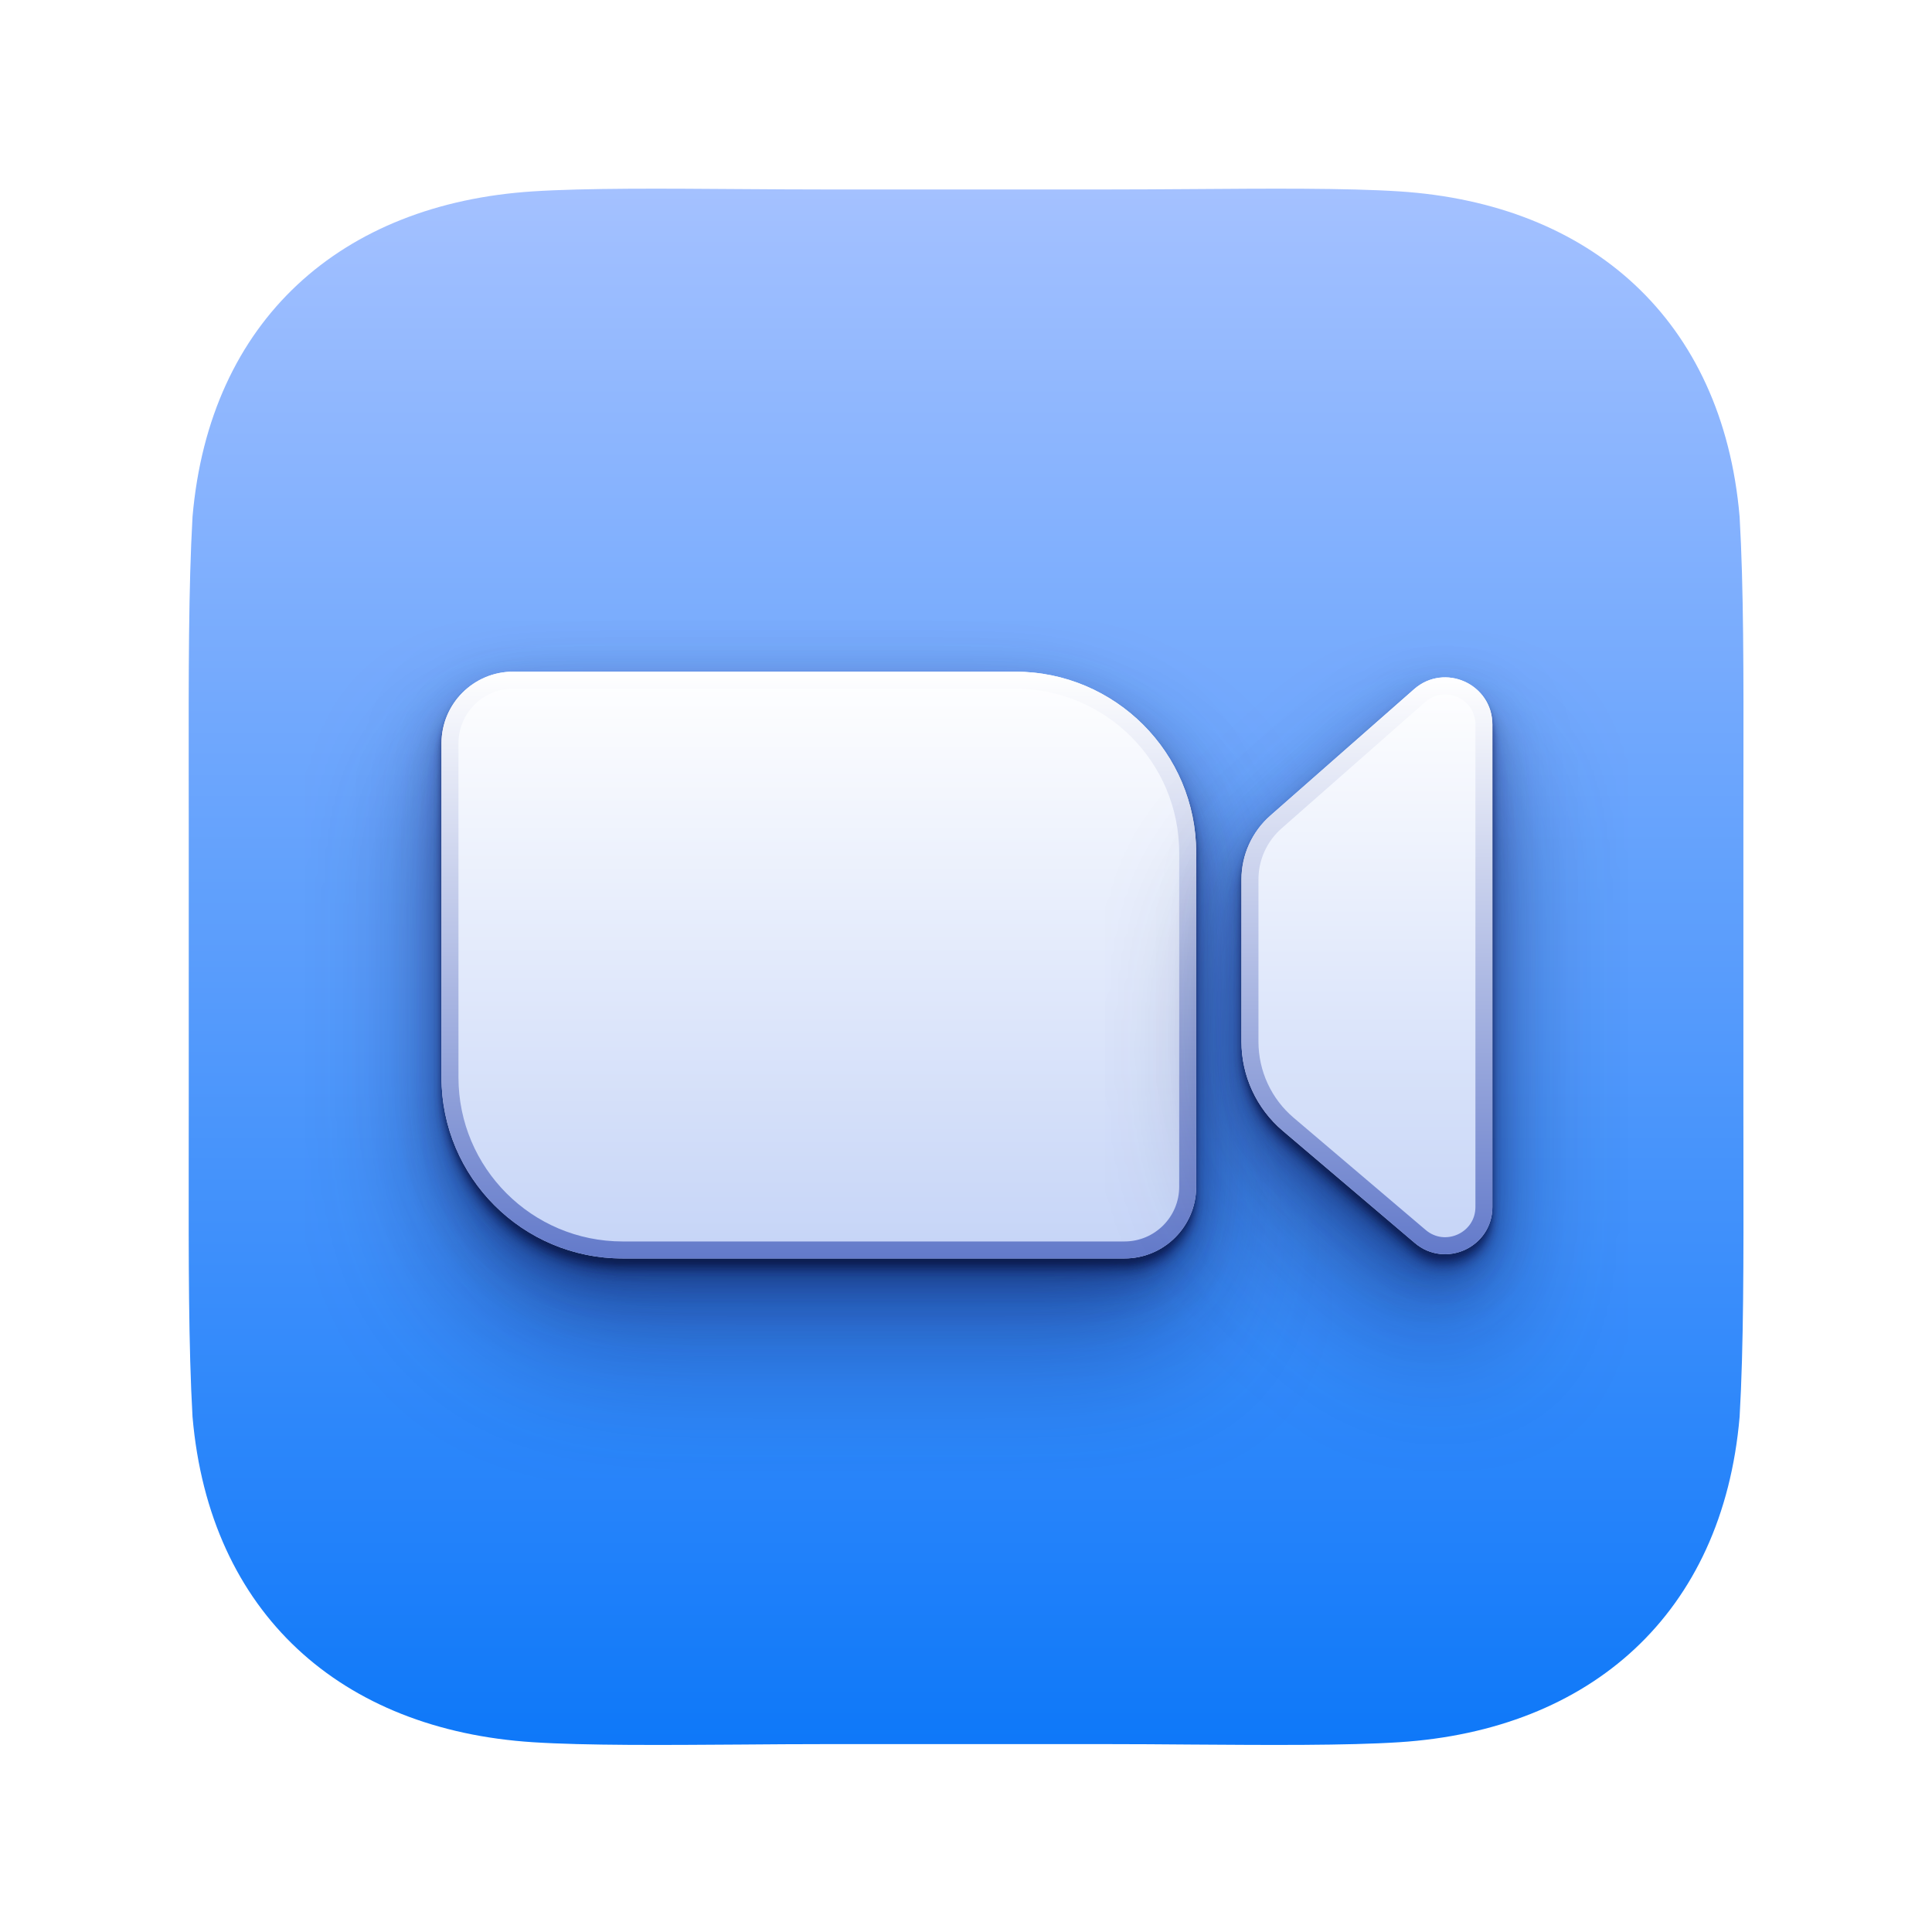
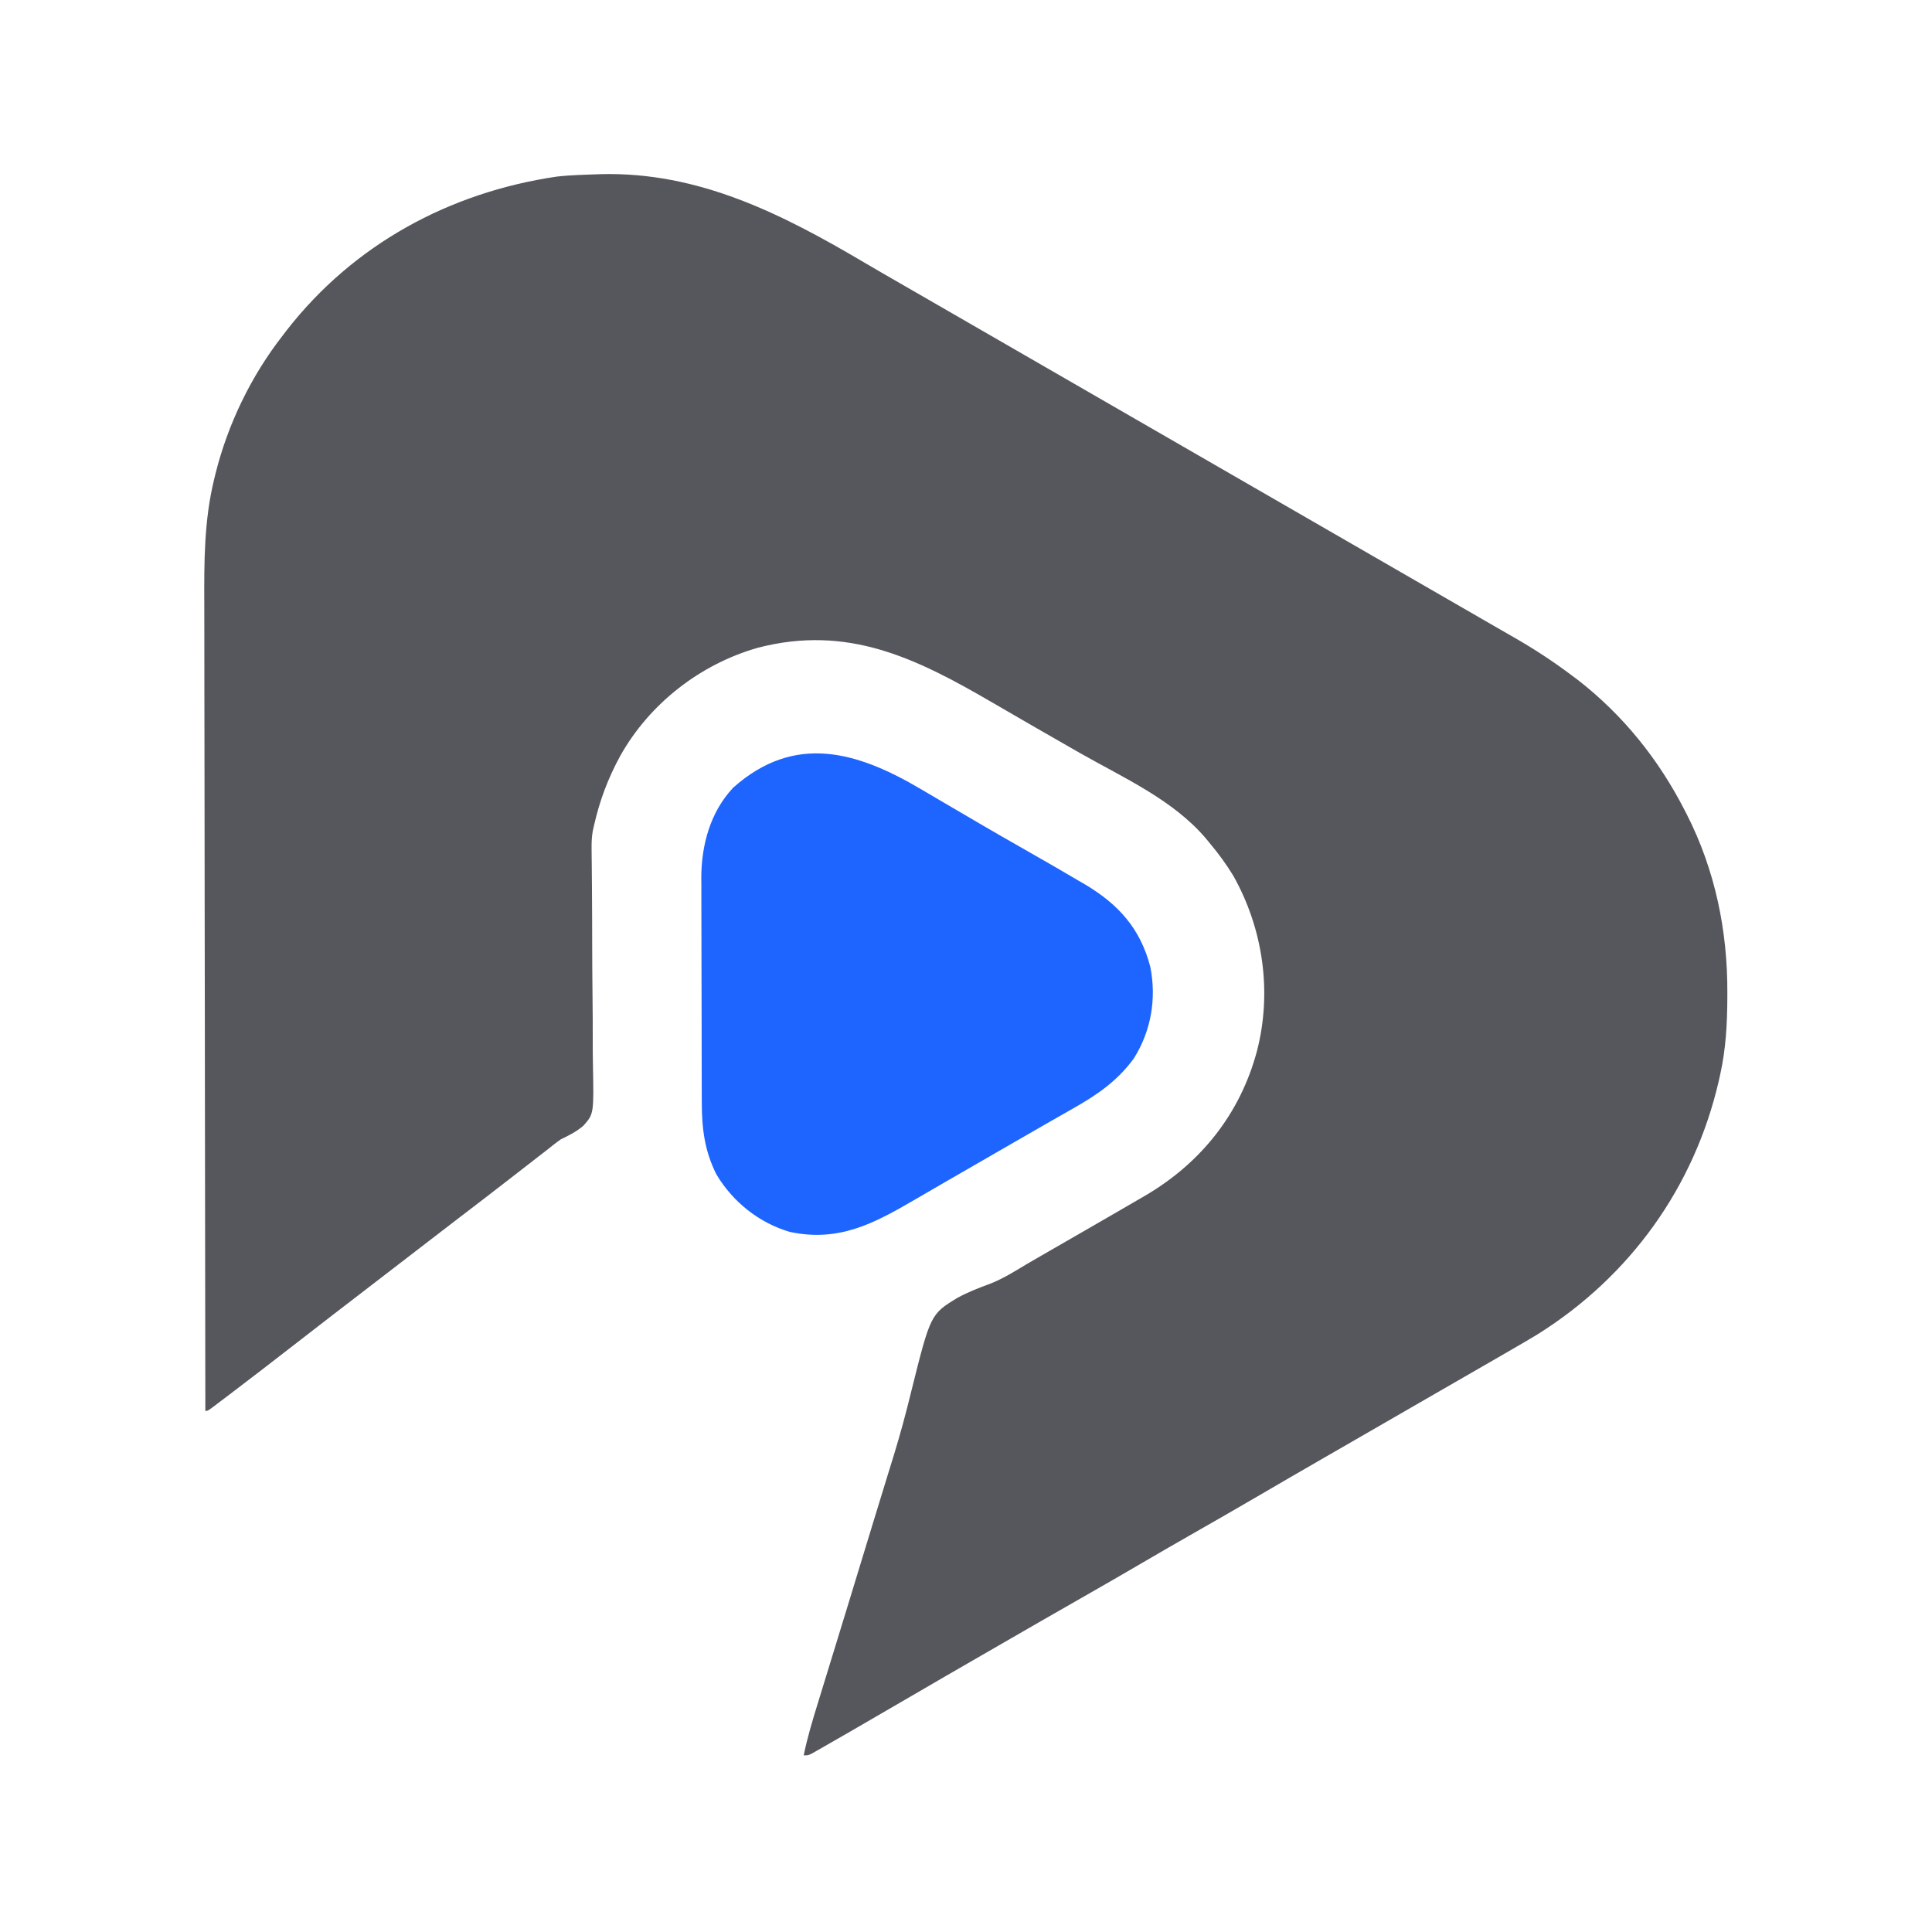
- <svg xmlns="http://www.w3.org/2000/svg" width="40" height="40" viewBox="0 0 40 40" fill="none">
-   <path d="M15.342 3.915C15.939 3.919 16.535 3.923 17.105 3.923H22.898C23.468 3.923 24.064 3.919 24.661 3.915C26.268 3.903 27.877 3.892 28.966 3.962C32.931 4.216 35.666 6.618 36.017 10.7C36.101 12.167 36.099 13.934 36.096 16.018V16.019C36.096 16.376 36.095 16.743 36.095 17.12V22.913C36.095 23.29 36.096 23.657 36.096 24.015C36.099 26.099 36.101 27.866 36.017 29.333C35.666 33.415 32.931 35.817 28.966 36.071C27.877 36.141 26.268 36.13 24.661 36.119C24.064 36.114 23.468 36.11 22.898 36.11H17.105C16.535 36.11 15.939 36.114 15.342 36.119C13.735 36.13 12.126 36.141 11.037 36.071C7.072 35.817 4.338 33.415 3.986 29.333C3.903 27.866 3.905 26.099 3.907 24.015V24.015C3.907 23.657 3.908 23.29 3.908 22.913V17.12C3.908 16.743 3.907 16.376 3.907 16.019V16.018C3.905 13.934 3.903 12.167 3.986 10.7C4.338 6.618 7.072 4.216 11.037 3.962C12.126 3.892 13.735 3.903 15.342 3.915Z" fill="url(#paint0_linear_2753_16477)" />
-   <g filter="url(#filter0_dddddd_2753_16477)">
-     <path d="M9.141 15.391C9.141 14.571 9.805 13.906 10.625 13.906H21.016C23.087 13.906 24.766 15.585 24.766 17.656V24.57C24.766 25.39 24.101 26.055 23.281 26.055H12.891C10.82 26.055 9.141 24.376 9.141 22.305V15.391Z" fill="url(#paint1_linear_2753_16477)" />
-     <path d="M9.316 15.391C9.316 14.668 9.902 14.082 10.625 14.082H21.016C22.99 14.082 24.59 15.682 24.59 17.656V24.57C24.59 25.293 24.004 25.879 23.281 25.879H12.891C10.917 25.879 9.316 24.279 9.316 22.305V15.391Z" stroke="url(#paint2_linear_2753_16477)" stroke-width="0.352" />
-   </g>
-   <g filter="url(#filter1_dddddd_2753_16477)">
-     <path d="M25.703 18.207C25.703 17.702 25.921 17.221 26.3 16.887L29.277 14.269C29.908 13.714 30.898 14.162 30.898 15.002V24.989C30.898 25.821 29.924 26.272 29.29 25.733L26.557 23.411C26.015 22.951 25.703 22.276 25.703 21.566V18.207Z" fill="url(#paint3_linear_2753_16477)" />
-     <path d="M25.879 18.207C25.879 17.753 26.075 17.32 26.416 17.02L29.393 14.401C29.91 13.946 30.723 14.313 30.723 15.002V24.989C30.723 25.671 29.924 26.041 29.403 25.599L26.671 23.277C26.168 22.851 25.879 22.225 25.879 21.566V18.207Z" stroke="url(#paint4_linear_2753_16477)" stroke-width="0.352" />
-   </g>
-   <defs>
-     <filter id="filter0_dddddd_2753_16477" x="6.328" y="12.852" width="21.25" height="17.773" filterUnits="userSpaceOnUse" color-interpolation-filters="sRGB">
-       <feFlood flood-opacity="0" result="BackgroundImageFix" />
-       <feColorMatrix in="SourceAlpha" type="matrix" values="0 0 0 0 0 0 0 0 0 0 0 0 0 0 0 0 0 0 127 0" result="hardAlpha" />
-       <feOffset dy="0.096" />
-       <feGaussianBlur stdDeviation="0.036" />
-       <feColorMatrix type="matrix" values="0 0 0 0 0.051 0 0 0 0 0.122 0 0 0 0 0.396 0 0 0 0.19 0" />
-       <feBlend mode="multiply" in2="BackgroundImageFix" result="effect1_dropShadow_2753_16477" />
-       <feColorMatrix in="SourceAlpha" type="matrix" values="0 0 0 0 0 0 0 0 0 0 0 0 0 0 0 0 0 0 127 0" result="hardAlpha" />
-       <feOffset dy="0.189" />
-       <feGaussianBlur stdDeviation="0.079" />
-       <feColorMatrix type="matrix" values="0 0 0 0 0.051 0 0 0 0 0.122 0 0 0 0 0.396 0 0 0 0.369 0" />
-       <feBlend mode="multiply" in2="effect1_dropShadow_2753_16477" result="effect2_dropShadow_2753_16477" />
-       <feColorMatrix in="SourceAlpha" type="matrix" values="0 0 0 0 0 0 0 0 0 0 0 0 0 0 0 0 0 0 127 0" result="hardAlpha" />
-       <feOffset dy="0.291" />
-       <feGaussianBlur stdDeviation="0.135" />
-       <feColorMatrix type="matrix" values="0 0 0 0 0.051 0 0 0 0 0.122 0 0 0 0 0.396 0 0 0 0.3 0" />
-       <feBlend mode="multiply" in2="effect2_dropShadow_2753_16477" result="effect3_dropShadow_2753_16477" />
-       <feColorMatrix in="SourceAlpha" type="matrix" values="0 0 0 0 0 0 0 0 0 0 0 0 0 0 0 0 0 0 127 0" result="hardAlpha" />
-       <feOffset dy="0.427" />
-       <feGaussianBlur stdDeviation="0.43" />
-       <feColorMatrix type="matrix" values="0 0 0 0 0.051 0 0 0 0 0.122 0 0 0 0 0.396 0 0 0 0.3 0" />
-       <feBlend mode="multiply" in2="effect3_dropShadow_2753_16477" result="effect4_dropShadow_2753_16477" />
-       <feColorMatrix in="SourceAlpha" type="matrix" values="0 0 0 0 0 0 0 0 0 0 0 0 0 0 0 0 0 0 127 0" result="hardAlpha" />
-       <feOffset dy="0.665" />
-       <feGaussianBlur stdDeviation="0.799" />
-       <feColorMatrix type="matrix" values="0 0 0 0 0.051 0 0 0 0 0.122 0 0 0 0 0.396 0 0 0 0.29 0" />
-       <feBlend mode="overlay" in2="effect4_dropShadow_2753_16477" result="effect5_dropShadow_2753_16477" />
-       <feColorMatrix in="SourceAlpha" type="matrix" values="0 0 0 0 0 0 0 0 0 0 0 0 0 0 0 0 0 0 127 0" result="hardAlpha" />
-       <feOffset dy="1.758" />
-       <feGaussianBlur stdDeviation="1.406" />
-       <feColorMatrix type="matrix" values="0 0 0 0 0.051 0 0 0 0 0.122 0 0 0 0 0.396 0 0 0 0.45 0" />
-       <feBlend mode="multiply" in2="effect5_dropShadow_2753_16477" result="effect6_dropShadow_2753_16477" />
-       <feBlend mode="normal" in="SourceGraphic" in2="effect6_dropShadow_2753_16477" result="shape" />
-     </filter>
-     <filter id="filter1_dddddd_2753_16477" x="22.891" y="12.969" width="10.82" height="17.569" filterUnits="userSpaceOnUse" color-interpolation-filters="sRGB">
-       <feFlood flood-opacity="0" result="BackgroundImageFix" />
-       <feColorMatrix in="SourceAlpha" type="matrix" values="0 0 0 0 0 0 0 0 0 0 0 0 0 0 0 0 0 0 127 0" result="hardAlpha" />
-       <feOffset dy="0.096" />
-       <feGaussianBlur stdDeviation="0.036" />
-       <feColorMatrix type="matrix" values="0 0 0 0 0.051 0 0 0 0 0.122 0 0 0 0 0.396 0 0 0 0.19 0" />
-       <feBlend mode="multiply" in2="BackgroundImageFix" result="effect1_dropShadow_2753_16477" />
-       <feColorMatrix in="SourceAlpha" type="matrix" values="0 0 0 0 0 0 0 0 0 0 0 0 0 0 0 0 0 0 127 0" result="hardAlpha" />
-       <feOffset dy="0.189" />
-       <feGaussianBlur stdDeviation="0.079" />
-       <feColorMatrix type="matrix" values="0 0 0 0 0.051 0 0 0 0 0.122 0 0 0 0 0.396 0 0 0 0.369 0" />
-       <feBlend mode="multiply" in2="effect1_dropShadow_2753_16477" result="effect2_dropShadow_2753_16477" />
-       <feColorMatrix in="SourceAlpha" type="matrix" values="0 0 0 0 0 0 0 0 0 0 0 0 0 0 0 0 0 0 127 0" result="hardAlpha" />
-       <feOffset dy="0.291" />
-       <feGaussianBlur stdDeviation="0.135" />
-       <feColorMatrix type="matrix" values="0 0 0 0 0.051 0 0 0 0 0.122 0 0 0 0 0.396 0 0 0 0.3 0" />
-       <feBlend mode="multiply" in2="effect2_dropShadow_2753_16477" result="effect3_dropShadow_2753_16477" />
-       <feColorMatrix in="SourceAlpha" type="matrix" values="0 0 0 0 0 0 0 0 0 0 0 0 0 0 0 0 0 0 127 0" result="hardAlpha" />
-       <feOffset dy="0.427" />
-       <feGaussianBlur stdDeviation="0.43" />
-       <feColorMatrix type="matrix" values="0 0 0 0 0.051 0 0 0 0 0.122 0 0 0 0 0.396 0 0 0 0.3 0" />
-       <feBlend mode="multiply" in2="effect3_dropShadow_2753_16477" result="effect4_dropShadow_2753_16477" />
-       <feColorMatrix in="SourceAlpha" type="matrix" values="0 0 0 0 0 0 0 0 0 0 0 0 0 0 0 0 0 0 127 0" result="hardAlpha" />
-       <feOffset dy="0.665" />
-       <feGaussianBlur stdDeviation="0.799" />
-       <feColorMatrix type="matrix" values="0 0 0 0 0.051 0 0 0 0 0.122 0 0 0 0 0.396 0 0 0 0.29 0" />
-       <feBlend mode="overlay" in2="effect4_dropShadow_2753_16477" result="effect5_dropShadow_2753_16477" />
-       <feColorMatrix in="SourceAlpha" type="matrix" values="0 0 0 0 0 0 0 0 0 0 0 0 0 0 0 0 0 0 127 0" result="hardAlpha" />
-       <feOffset dy="1.758" />
-       <feGaussianBlur stdDeviation="1.406" />
-       <feColorMatrix type="matrix" values="0 0 0 0 0.051 0 0 0 0 0.122 0 0 0 0 0.396 0 0 0 0.45 0" />
-       <feBlend mode="multiply" in2="effect5_dropShadow_2753_16477" result="effect6_dropShadow_2753_16477" />
-       <feBlend mode="normal" in="SourceGraphic" in2="effect6_dropShadow_2753_16477" result="shape" />
-     </filter>
-     <linearGradient id="paint0_linear_2753_16477" x1="20.002" y1="3.906" x2="20.002" y2="36.127" gradientUnits="userSpaceOnUse">
-       <stop stop-color="#A4C1FF" />
-       <stop offset="1" stop-color="#0E78F9" />
-     </linearGradient>
-     <linearGradient id="paint1_linear_2753_16477" x1="16.953" y1="13.906" x2="16.953" y2="26.055" gradientUnits="userSpaceOnUse">
-       <stop stop-color="white" />
-       <stop offset="1" stop-color="#C5D4F7" />
-     </linearGradient>
-     <linearGradient id="paint2_linear_2753_16477" x1="16.953" y1="13.906" x2="16.953" y2="26.055" gradientUnits="userSpaceOnUse">
-       <stop stop-color="white" />
-       <stop offset="1" stop-color="#637ACA" />
-     </linearGradient>
-     <linearGradient id="paint3_linear_2753_16477" x1="28.301" y1="14.023" x2="28.301" y2="25.967" gradientUnits="userSpaceOnUse">
-       <stop stop-color="white" />
-       <stop offset="1" stop-color="#C5D4F7" />
-     </linearGradient>
-     <linearGradient id="paint4_linear_2753_16477" x1="28.301" y1="14.023" x2="28.301" y2="25.967" gradientUnits="userSpaceOnUse">
-       <stop stop-color="white" />
-       <stop offset="1" stop-color="#637ACA" />
-     </linearGradient>
-   </defs>
+ <svg xmlns="http://www.w3.org/2000/svg" version="1.1" width="875" height="875">
+   <path d="M0 0 C44.739 -1.254 82.73 18.17 120.156 40.292 C125.462 43.414 130.798 46.483 136.133 49.555 C138.318 50.814 140.503 52.073 142.688 53.332 C143.773 53.957 144.858 54.582 145.976 55.226 C151.404 58.354 156.831 61.486 162.258 64.617 C164.424 65.867 166.591 67.117 168.758 68.367 C266.258 124.617 266.258 124.617 363.758 180.867 C364.831 181.486 365.904 182.105 367.01 182.743 C369.169 183.989 371.329 185.235 373.488 186.481 C379.015 189.671 384.544 192.858 390.074 196.043 C395.513 199.175 400.948 202.314 406.381 205.457 C408.976 206.954 411.575 208.443 414.176 209.93 C423.273 215.159 431.884 220.791 440.258 227.117 C441.142 227.776 442.026 228.435 442.938 229.113 C463.457 245.111 479.437 265.035 491.258 288.117 C491.733 289.038 491.733 289.038 492.217 289.978 C505.04 315.189 510.716 342.71 510.57 370.867 C510.568 371.976 510.568 371.976 510.565 373.107 C510.516 384.983 509.871 396.502 507.258 408.117 C507.081 408.911 506.904 409.704 506.722 410.522 C495.644 458.69 466.556 499.102 424.746 525.352 C420.956 527.675 417.109 529.898 413.258 532.117 C411.323 533.238 409.388 534.359 407.453 535.48 C401.869 538.711 396.278 541.93 390.685 545.146 C385.206 548.297 379.732 551.458 374.258 554.617 C372.091 555.867 369.925 557.117 367.758 558.367 C366.149 559.295 366.149 559.295 364.508 560.242 C354.758 565.867 354.758 565.867 351.507 567.742 C349.342 568.992 347.177 570.241 345.012 571.49 C339.572 574.629 334.13 577.767 328.688 580.902 C318.236 586.925 307.795 592.964 297.383 599.055 C288.112 604.477 278.798 609.82 269.467 615.137 C261.371 619.752 253.3 624.408 245.258 629.117 C236.663 634.149 228.035 639.121 219.383 644.055 C207.06 651.082 194.766 658.157 182.484 665.254 C179.223 667.138 175.959 669.018 172.695 670.898 C162.2 676.945 151.716 683.007 141.258 689.117 C132.625 694.161 123.979 699.181 115.32 704.18 C114.248 704.799 113.177 705.418 112.072 706.057 C109.137 707.749 106.199 709.435 103.258 711.117 C101.931 711.881 101.931 711.881 100.578 712.66 C99.77 713.119 98.961 713.578 98.129 714.051 C97.426 714.452 96.722 714.854 95.998 715.267 C94.258 716.117 94.258 716.117 92.258 716.117 C93.859 708.226 96.153 700.603 98.527 692.914 C98.96 691.502 99.393 690.09 99.825 688.678 C100.752 685.656 101.68 682.634 102.61 679.612 C104.091 674.8 105.568 669.987 107.043 665.174 C107.549 663.524 108.054 661.875 108.56 660.225 C108.812 659.402 109.065 658.579 109.325 657.731 C110.099 655.207 110.873 652.683 111.648 650.158 C115.52 637.538 119.378 624.912 123.21 612.279 C125.408 605.035 127.621 597.795 129.866 590.565 C130.736 587.757 131.603 584.949 132.469 582.141 C132.679 581.459 132.889 580.777 133.106 580.074 C136.015 570.604 138.576 561.097 140.922 551.469 C149.686 516.33 149.686 516.33 161.961 508.862 C166.676 506.304 171.596 504.379 176.634 502.542 C182.595 500.198 187.916 496.862 193.383 493.555 C195.523 492.312 197.666 491.073 199.812 489.84 C200.872 489.228 201.931 488.616 203.022 487.985 C206.31 486.087 209.6 484.193 212.891 482.301 C218.306 479.186 223.716 476.063 229.123 472.933 C231.211 471.724 233.299 470.516 235.389 469.31 C238.37 467.586 241.346 465.853 244.32 464.117 C245.631 463.362 245.631 463.362 246.968 462.591 C272.21 447.783 289.914 425.532 297.508 397.242 C304.463 370.392 300.349 341.826 286.82 317.742 C283.653 312.554 280.165 307.769 276.258 303.117 C275.642 302.367 275.025 301.617 274.391 300.844 C259.482 283.301 237.116 273.406 217.414 262.195 C210.639 258.34 203.883 254.453 197.133 250.555 C196.074 249.944 195.014 249.333 193.923 248.703 C188.449 245.544 182.981 242.376 177.52 239.195 C143.095 219.173 112.282 203.942 71.544 214.467 C45.445 221.89 22.538 239.683 9.228 263.342 C3.624 273.597 -0.184 283.703 -2.742 295.117 C-2.921 295.899 -3.099 296.68 -3.283 297.485 C-3.759 300.215 -3.844 302.703 -3.813 305.473 C-3.804 306.534 -3.795 307.595 -3.786 308.688 C-3.771 309.842 -3.756 310.996 -3.741 312.184 C-3.718 314.72 -3.696 317.255 -3.674 319.79 C-3.665 320.789 -3.665 320.789 -3.655 321.808 C-3.609 326.7 -3.584 331.592 -3.571 336.484 C-3.569 337.196 -3.567 337.907 -3.566 338.64 C-3.558 341.574 -3.552 344.508 -3.546 347.442 C-3.53 355.754 -3.492 364.065 -3.389 372.377 C-3.308 378.989 -3.272 385.6 -3.291 392.212 C-3.299 395.707 -3.284 399.199 -3.213 402.693 C-2.771 425.608 -2.771 425.608 -7.516 430.937 C-10.609 433.626 -14.061 435.333 -17.742 437.117 C-19.887 438.616 -21.89 440.223 -23.93 441.867 C-24.519 442.32 -25.109 442.773 -25.717 443.24 C-30.322 446.785 -34.907 450.357 -39.492 453.93 C-47.56 460.214 -55.675 466.434 -63.805 472.637 C-68.795 476.45 -73.767 480.286 -78.742 484.117 C-80.909 485.784 -83.075 487.451 -85.242 489.117 C-86.326 489.951 -87.409 490.784 -88.492 491.617 C-107.992 506.617 -107.992 506.617 -109.616 507.866 C-110.703 508.703 -111.791 509.539 -112.878 510.376 C-115.523 512.411 -118.169 514.445 -120.816 516.477 C-127.06 521.271 -133.282 526.091 -139.492 530.93 C-148.202 537.712 -156.954 544.437 -165.742 551.117 C-166.365 551.592 -166.988 552.066 -167.63 552.555 C-169.332 553.849 -171.036 555.14 -172.742 556.43 C-174.165 557.507 -174.165 557.507 -175.617 558.605 C-177.742 560.117 -177.742 560.117 -178.742 560.117 C-178.834 509.678 -178.904 459.24 -178.946 408.801 C-178.951 402.837 -178.957 396.873 -178.962 390.909 C-178.963 389.722 -178.964 388.535 -178.965 387.312 C-178.982 368.125 -179.014 348.938 -179.051 329.751 C-179.088 310.043 -179.11 290.334 -179.119 270.625 C-179.124 258.478 -179.141 246.331 -179.174 234.184 C-179.195 225.838 -179.201 217.492 -179.196 209.146 C-179.194 204.341 -179.197 199.537 -179.219 194.732 C-179.301 175.53 -179.339 156.901 -174.742 138.117 C-174.553 137.338 -174.363 136.558 -174.167 135.756 C-168.56 113.208 -158.026 91.429 -143.742 73.117 C-143.118 72.301 -142.494 71.485 -141.852 70.645 C-111.555 31.788 -68.27 8.303 -19.742 1.117 C-13.157 0.342 -6.614 0.283 0 0 Z " fill="#56575C" transform="translate(271.7422,78.88281)" />
+   <path d="M0 0 C2.105 1.237 4.211 2.474 6.316 3.711 C7.381 4.338 8.446 4.966 9.543 5.612 C14.668 8.629 19.802 11.628 24.938 14.625 C25.935 15.208 26.932 15.79 27.96 16.391 C33.498 19.621 39.053 22.821 44.629 25.985 C49.012 28.474 53.384 30.982 57.75 33.5 C58.8 34.105 59.85 34.71 60.932 35.334 C64.275 37.271 67.607 39.227 70.938 41.188 C71.965 41.781 72.992 42.375 74.051 42.986 C89.307 52.039 99.276 63.107 103.75 80.5 C106.554 94.89 104.108 109.377 96.266 121.863 C88.874 131.979 79.76 138.295 69 144.375 C67.25 145.374 65.5 146.373 63.75 147.373 C61.942 148.405 60.132 149.435 58.322 150.464 C52.783 153.617 47.268 156.811 41.75 160 C39.593 161.245 37.435 162.49 35.277 163.734 C34.206 164.352 33.135 164.971 32.031 165.607 C28.689 167.535 25.346 169.463 22.004 171.391 C20.339 172.351 20.339 172.351 18.641 173.33 C16.441 174.599 14.24 175.868 12.039 177.136 C7.123 179.97 2.213 182.81 -2.684 185.676 C-21.301 196.567 -37.305 205.162 -59.5 200.438 C-73.459 196.371 -85.381 186.833 -92.781 174.406 C-98.173 163.737 -99.399 153.502 -99.411 141.734 C-99.416 140.554 -99.421 139.375 -99.426 138.159 C-99.438 134.934 -99.446 131.708 -99.45 128.482 C-99.453 126.461 -99.457 124.44 -99.462 122.419 C-99.475 116.077 -99.485 109.735 -99.489 103.394 C-99.493 96.106 -99.511 88.819 -99.54 81.532 C-99.562 75.878 -99.572 70.224 -99.573 64.57 C-99.574 61.203 -99.581 57.837 -99.598 54.47 C-99.615 50.704 -99.613 46.938 -99.606 43.172 C-99.616 42.078 -99.625 40.984 -99.634 39.857 C-99.555 25.069 -95.533 10.199 -85.145 -0.82 C-57.342 -25.47 -29.105 -17.233 0 0 Z " fill="#1E65FF" transform="translate(417.25,357.5)" />
</svg>
